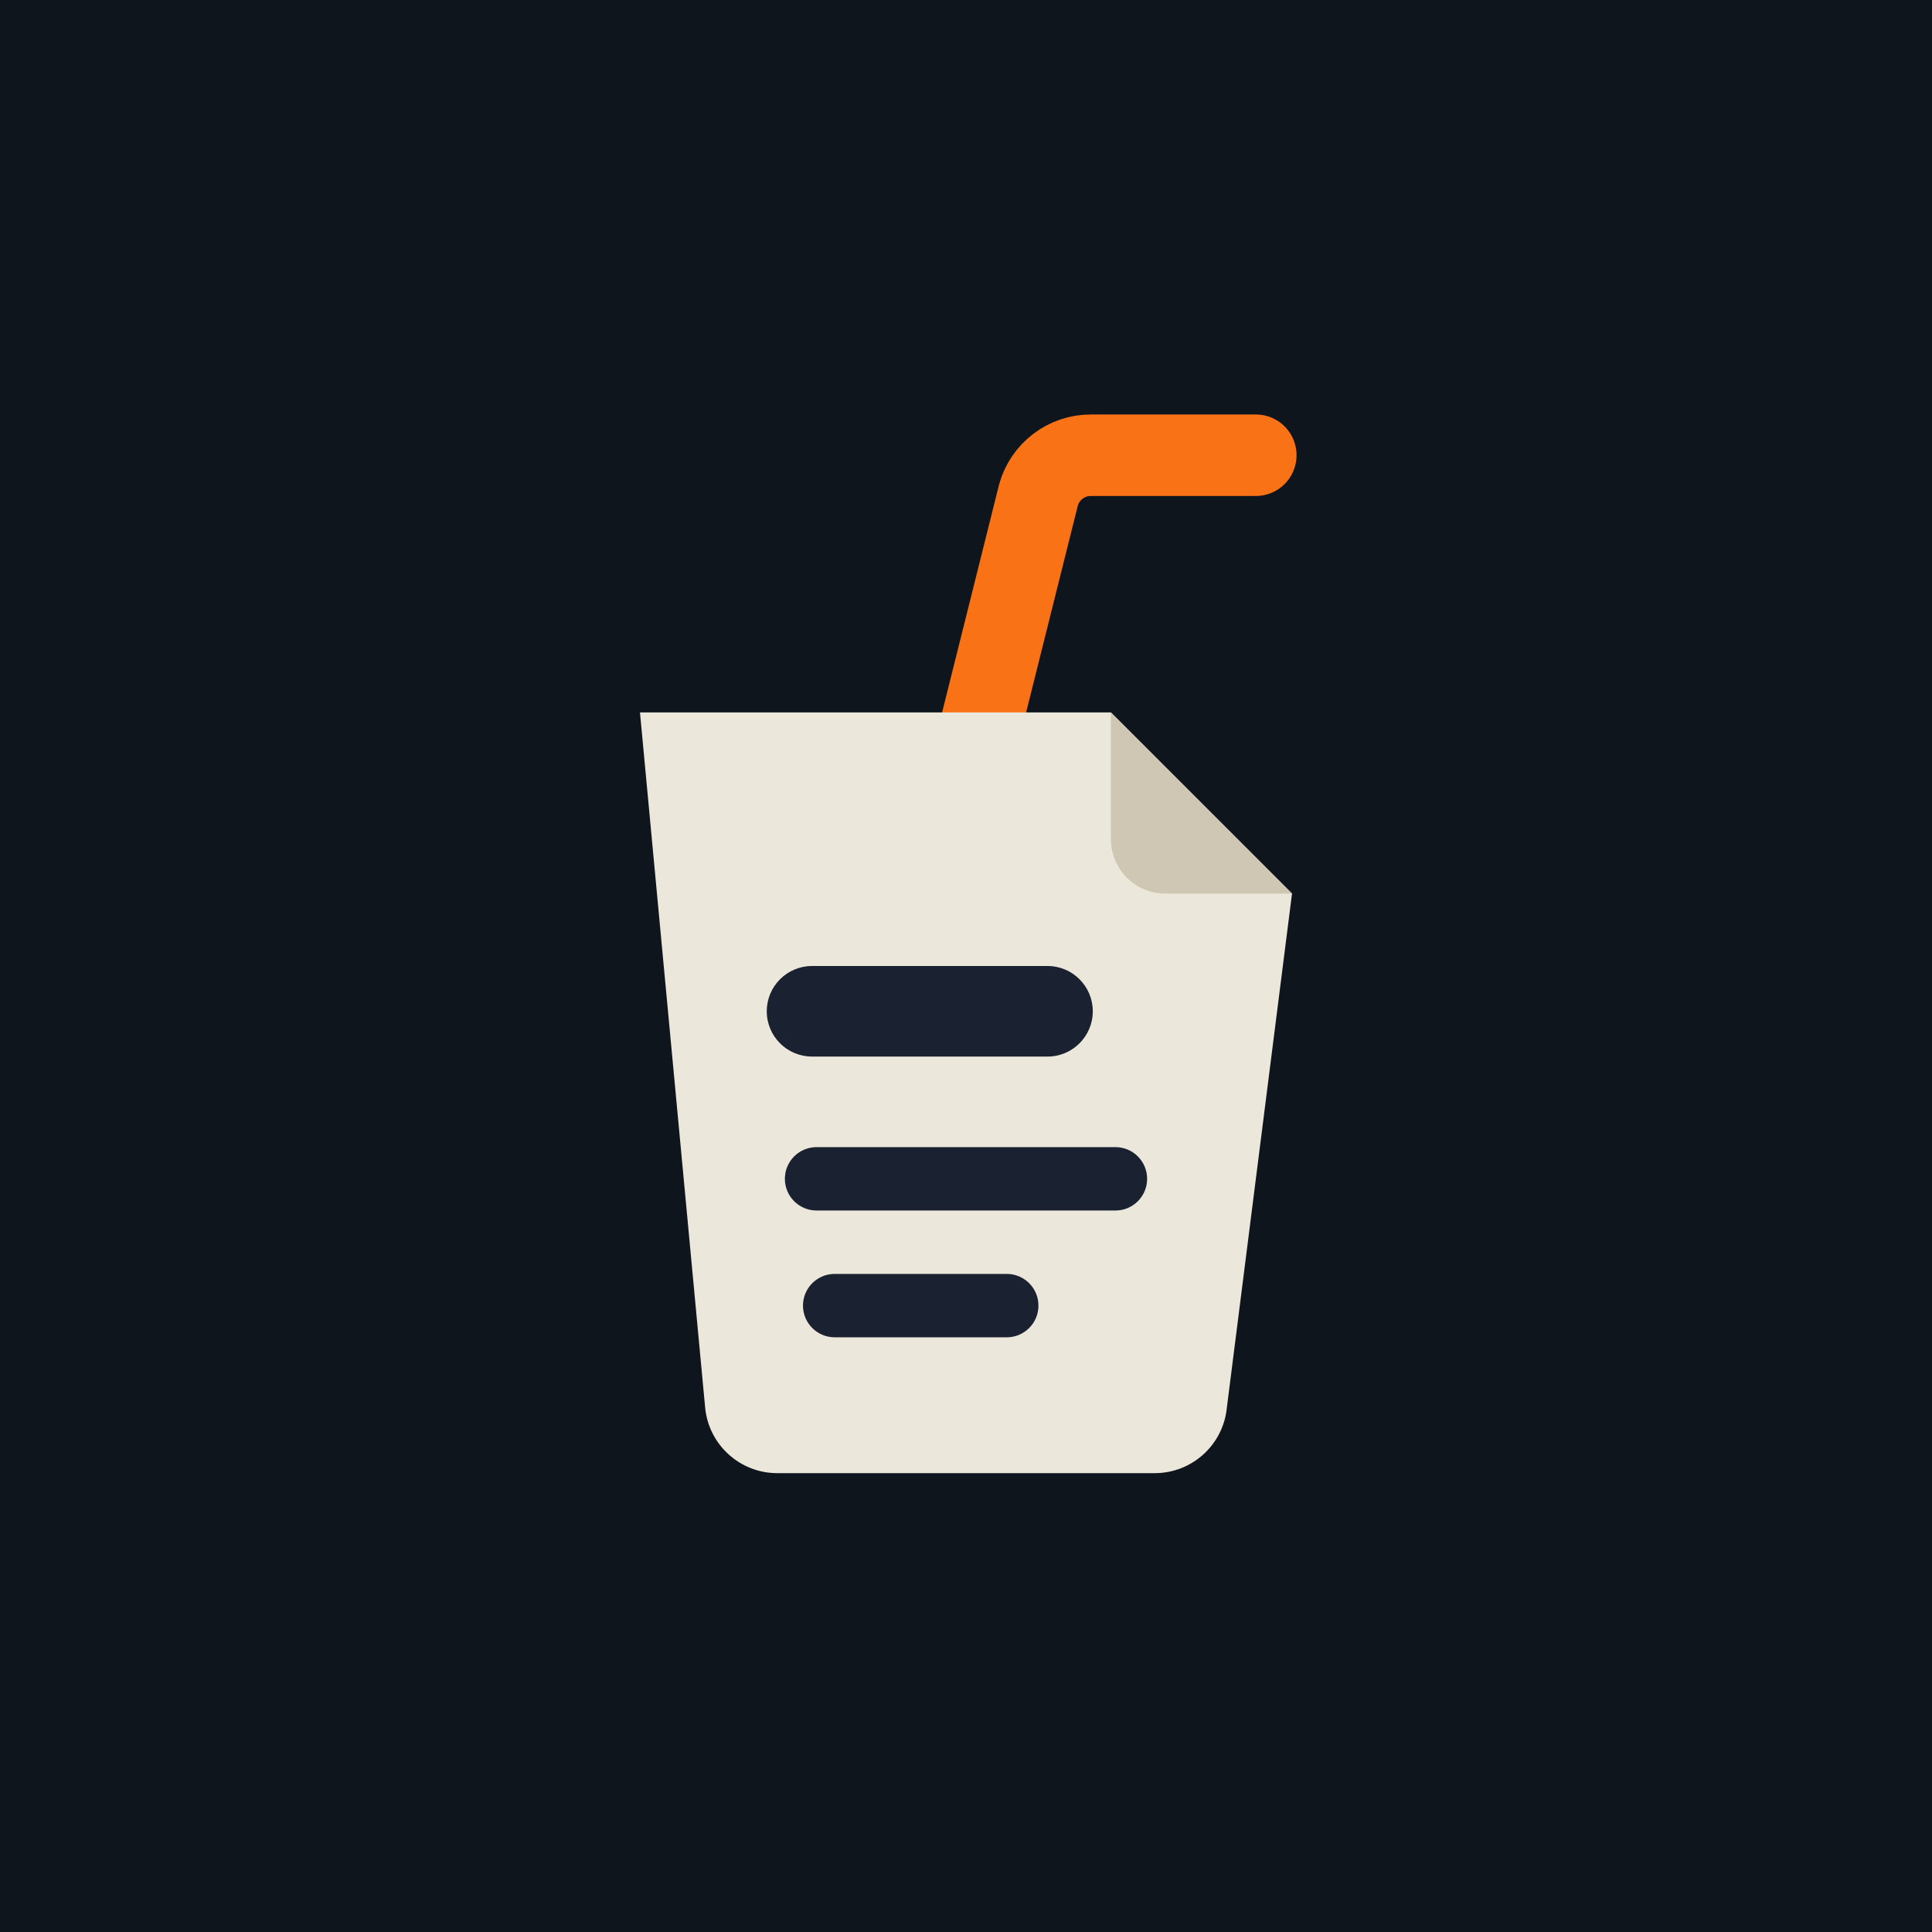
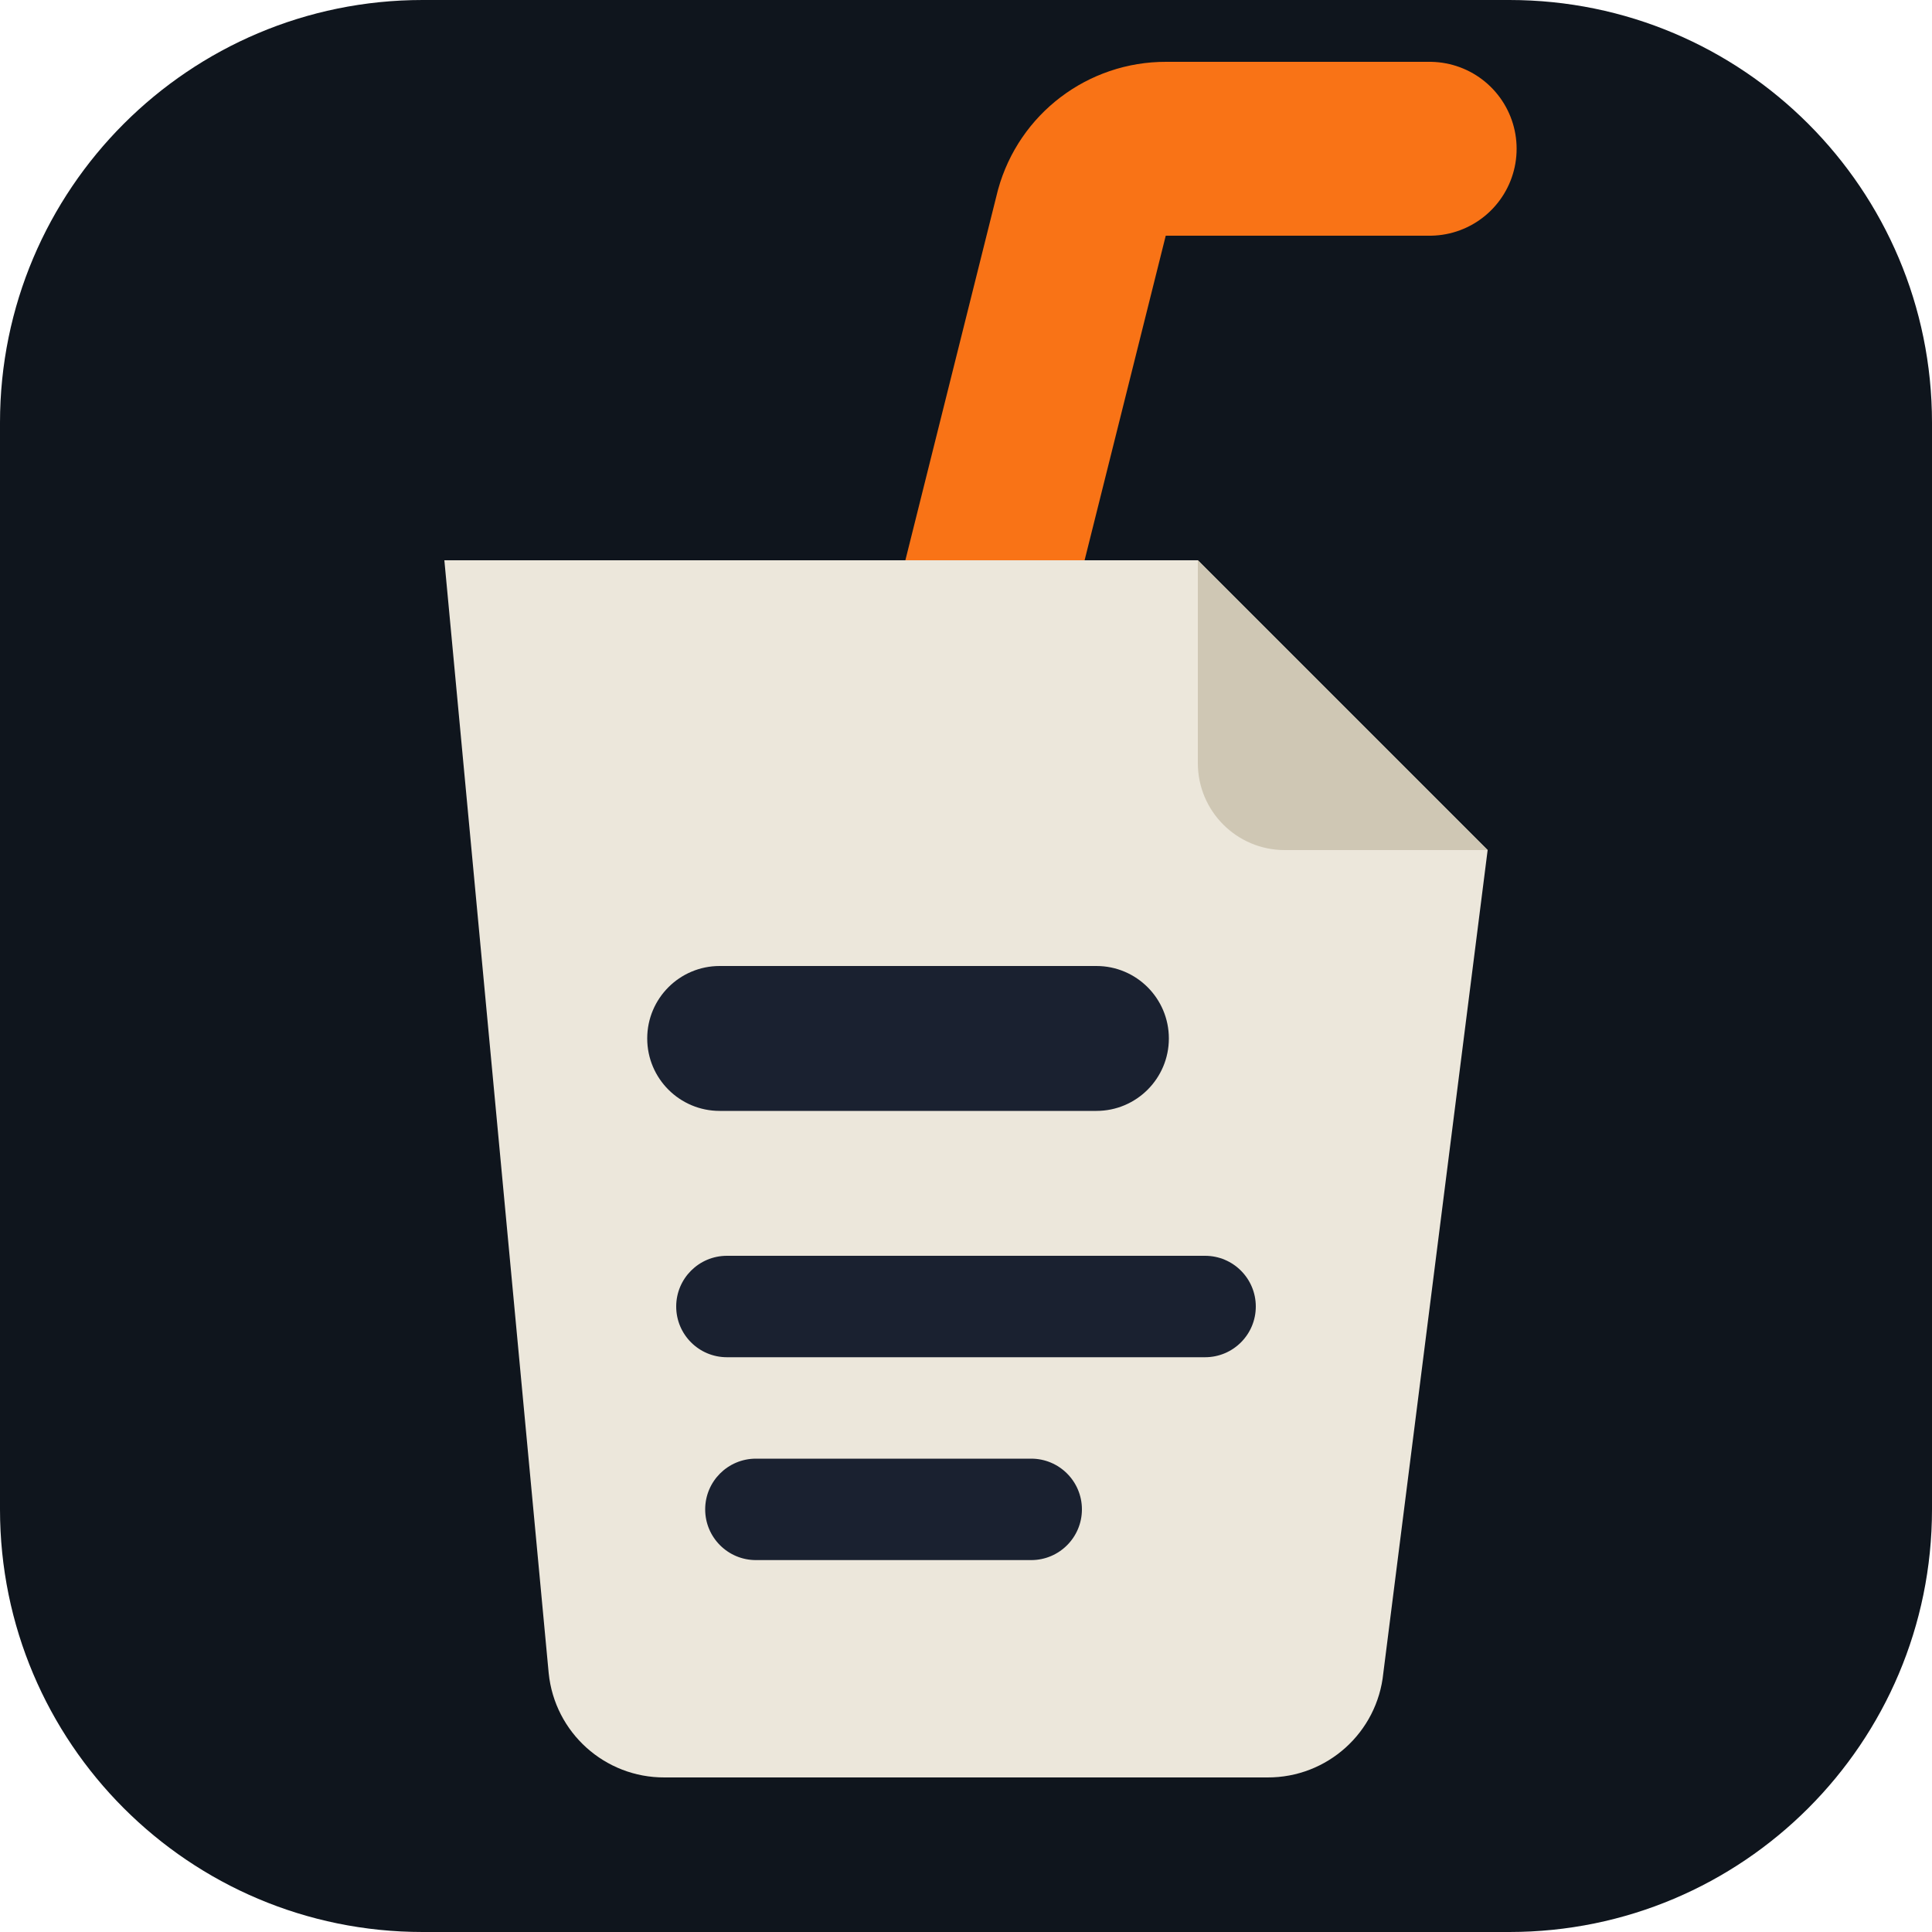
<svg xmlns="http://www.w3.org/2000/svg" viewBox="0 0 64 64">
-   <rect width="64" height="64" rx="0" fill="#0F151D" />
-   <g transform="translate(12.8 12.8) scale(0.6)">
-     <path d="M30 30l6-24a3 3 0 0 1 2.9-2.2H48" fill="none" stroke="#F97316" stroke-width="4.5" stroke-linecap="round" stroke-linejoin="round" />
+   <rect width="64" height="64" rx="14" fill="#0F151D" />
+   <g transform="translate(1.28 1.28) scale(0.96)">
+     <path d="M30 30l6-24a3 3 0 0 1 2.9-2.2H48" fill="none" stroke="#F97316" stroke-width="6" stroke-linecap="round" stroke-linejoin="round" />
    <path class="b" d="M14 18h26l10 10-3.6 28.4a4 4 0 0 1-4 3.6H21.6a4 4 0 0 1-4-3.6z" fill="#ECE7DB" />
    <path class="f" d="M40 18v7a3 3 0 0 0 3 3h7z" fill="#CFC7B4" />
    <g class="t" fill="#1A2130">
      <rect x="21" y="32" width="18" height="5" rx="2.5" />
      <rect x="22" y="42" width="20" height="3.5" rx="1.75" />
      <rect x="23" y="49" width="13" height="3.5" rx="1.75" />
    </g>
  </g>
</svg>
